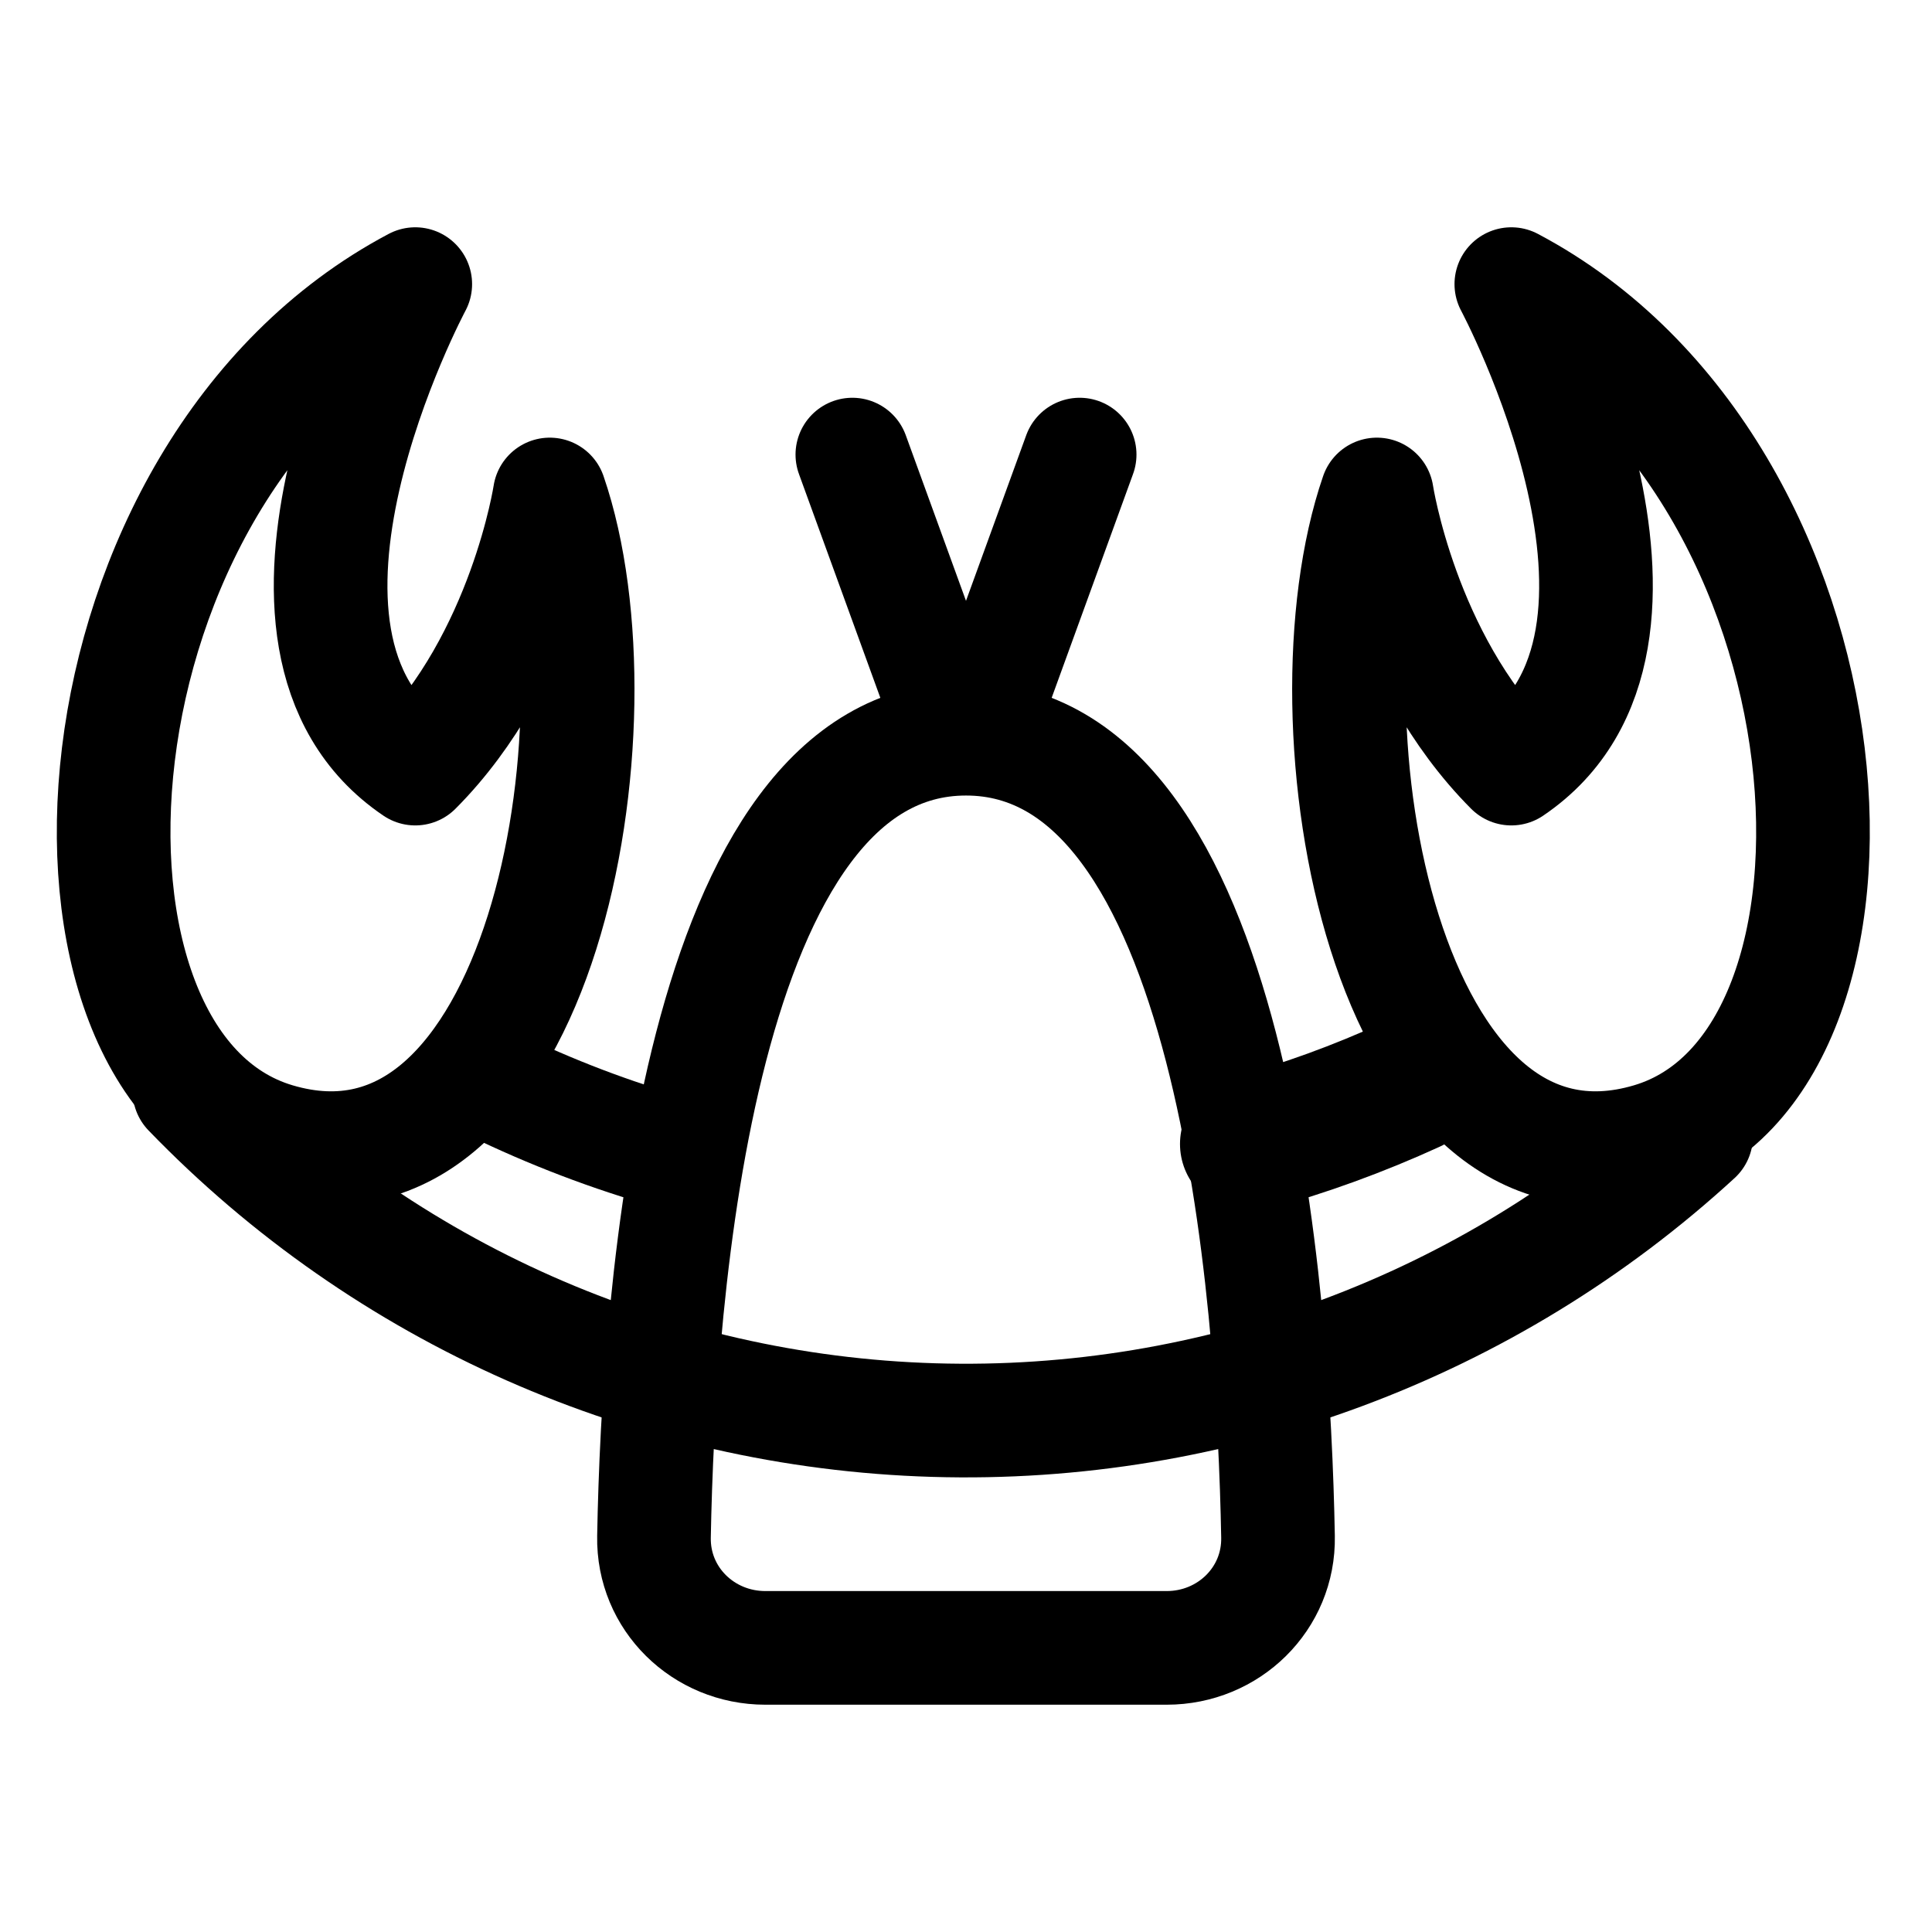
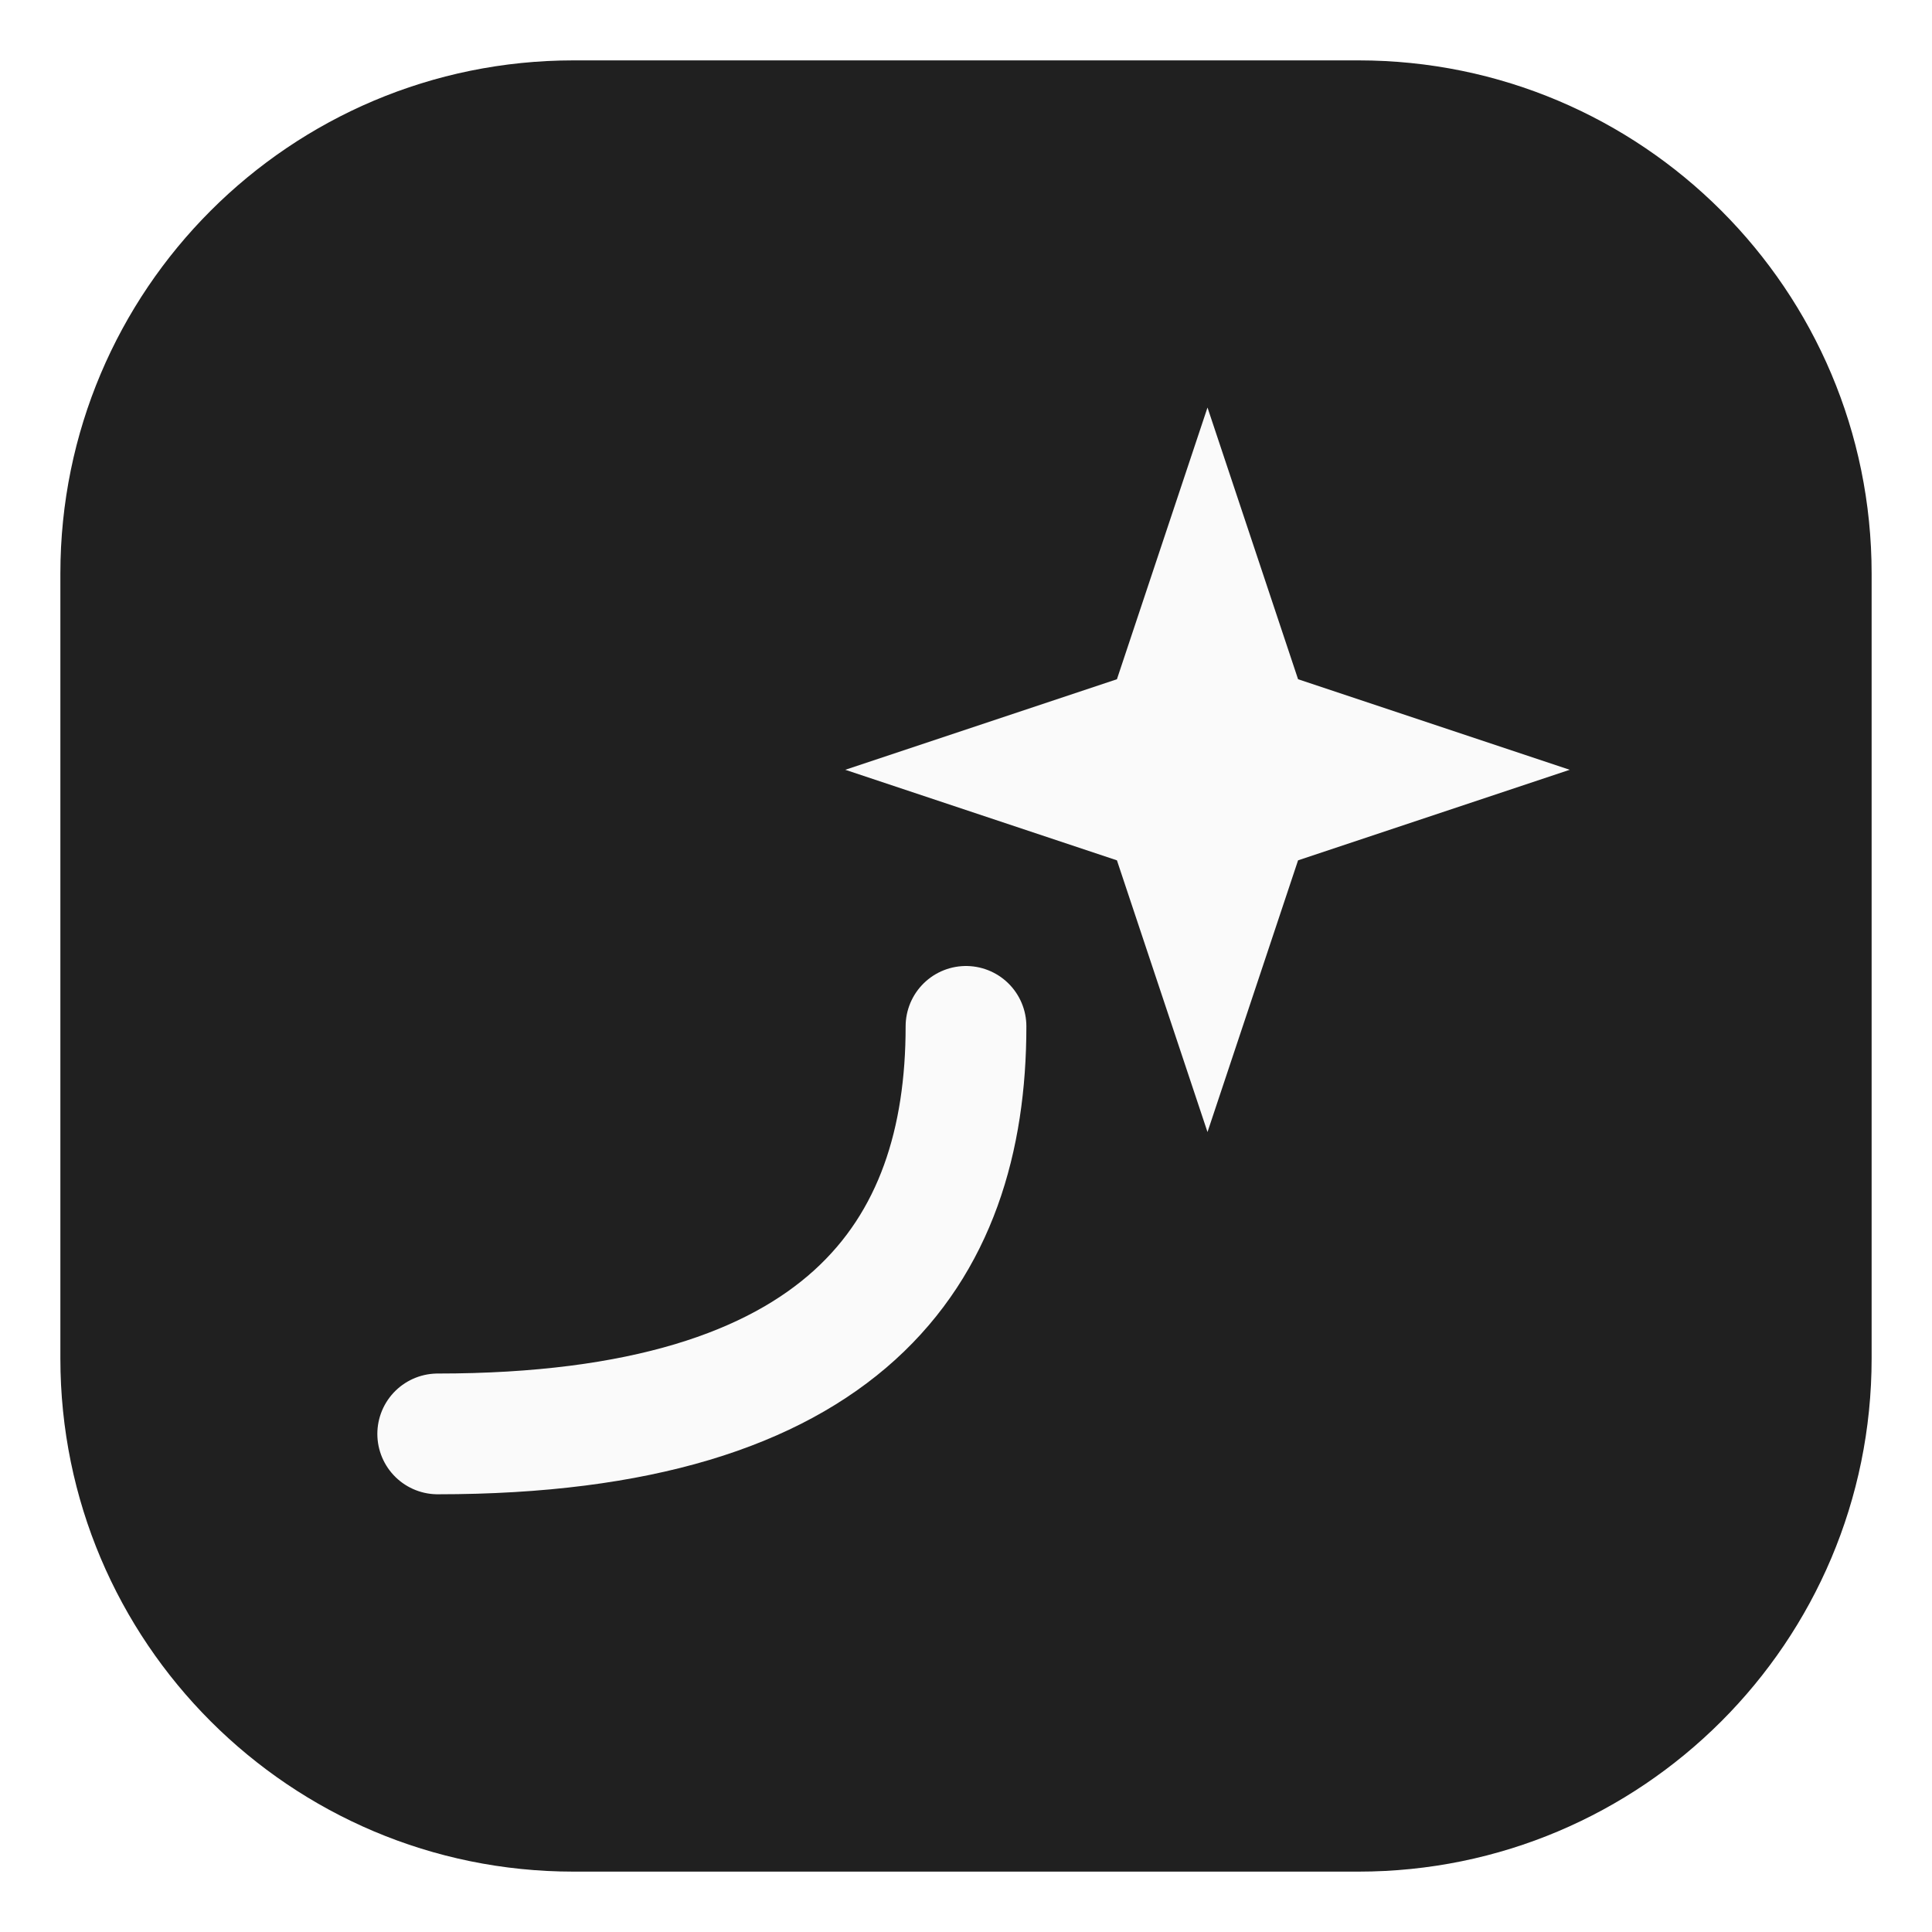
- <svg xmlns="http://www.w3.org/2000/svg" width="34" height="34" viewBox="0 0 34 34" fill="none">
-   <path d="M22.491 27.045C22.511 28.136 21.622 29 20.532 29H13.469C12.378 29 11.489 28.136 11.509 27.045C11.587 22.776 12.282 13 17 13C21.718 13 22.413 22.776 22.491 27.045Z" stroke="black" stroke-width="2" stroke-linejoin="round" />
-   <path d="M15 8L17 13.5L19 8" stroke="black" stroke-width="2" stroke-linecap="round" stroke-linejoin="bevel" />
-   <path d="M7.308 13.526C9.236 11.593 9.675 8.702 9.675 8.702C11.061 12.731 9.528 21.438 4.867 20.059C0.425 18.745 1.073 8.301 7.308 5C7.308 5 3.956 11.258 7.308 13.526Z" stroke="black" stroke-width="2" stroke-linejoin="round" />
-   <path d="M26.597 13.526C24.67 11.593 24.231 8.702 24.231 8.702C22.844 12.731 24.378 21.438 29.038 20.059C33.481 18.745 32.832 8.301 26.597 5C26.597 5 29.949 11.258 26.597 13.526Z" stroke="black" stroke-width="2" stroke-linejoin="round" />
-   <path d="M29.849 19.996C26.199 23.348 21.383 25.14 16.429 24.991C11.475 24.843 6.776 22.764 3.333 19.199" stroke="black" stroke-width="2" stroke-linecap="round" />
-   <path d="M24.839 19.088C23.911 19.513 22.95 19.863 21.966 20.132" stroke="black" stroke-width="2.4" stroke-linecap="round" />
-   <path d="M11.644 20.23C10.556 19.91 9.498 19.493 8.484 18.985" stroke="black" stroke-width="2" stroke-linecap="round" />
+ <svg xmlns="http://www.w3.org/2000/svg" viewBox="0 0 128 128">
+   <rect x="4" y="4" width="120" height="120" rx="34" fill="#202020" />
+   <path d="M80 27 86 45 104 51 86 57 80 75 74 57 56 51 74 45Z" fill="#FAFAFA" />
+   <path d="M29 95c27 0 35-12 35-27" fill="none" stroke="#FAFAFA" stroke-width="8" stroke-linecap="round" />
</svg>
